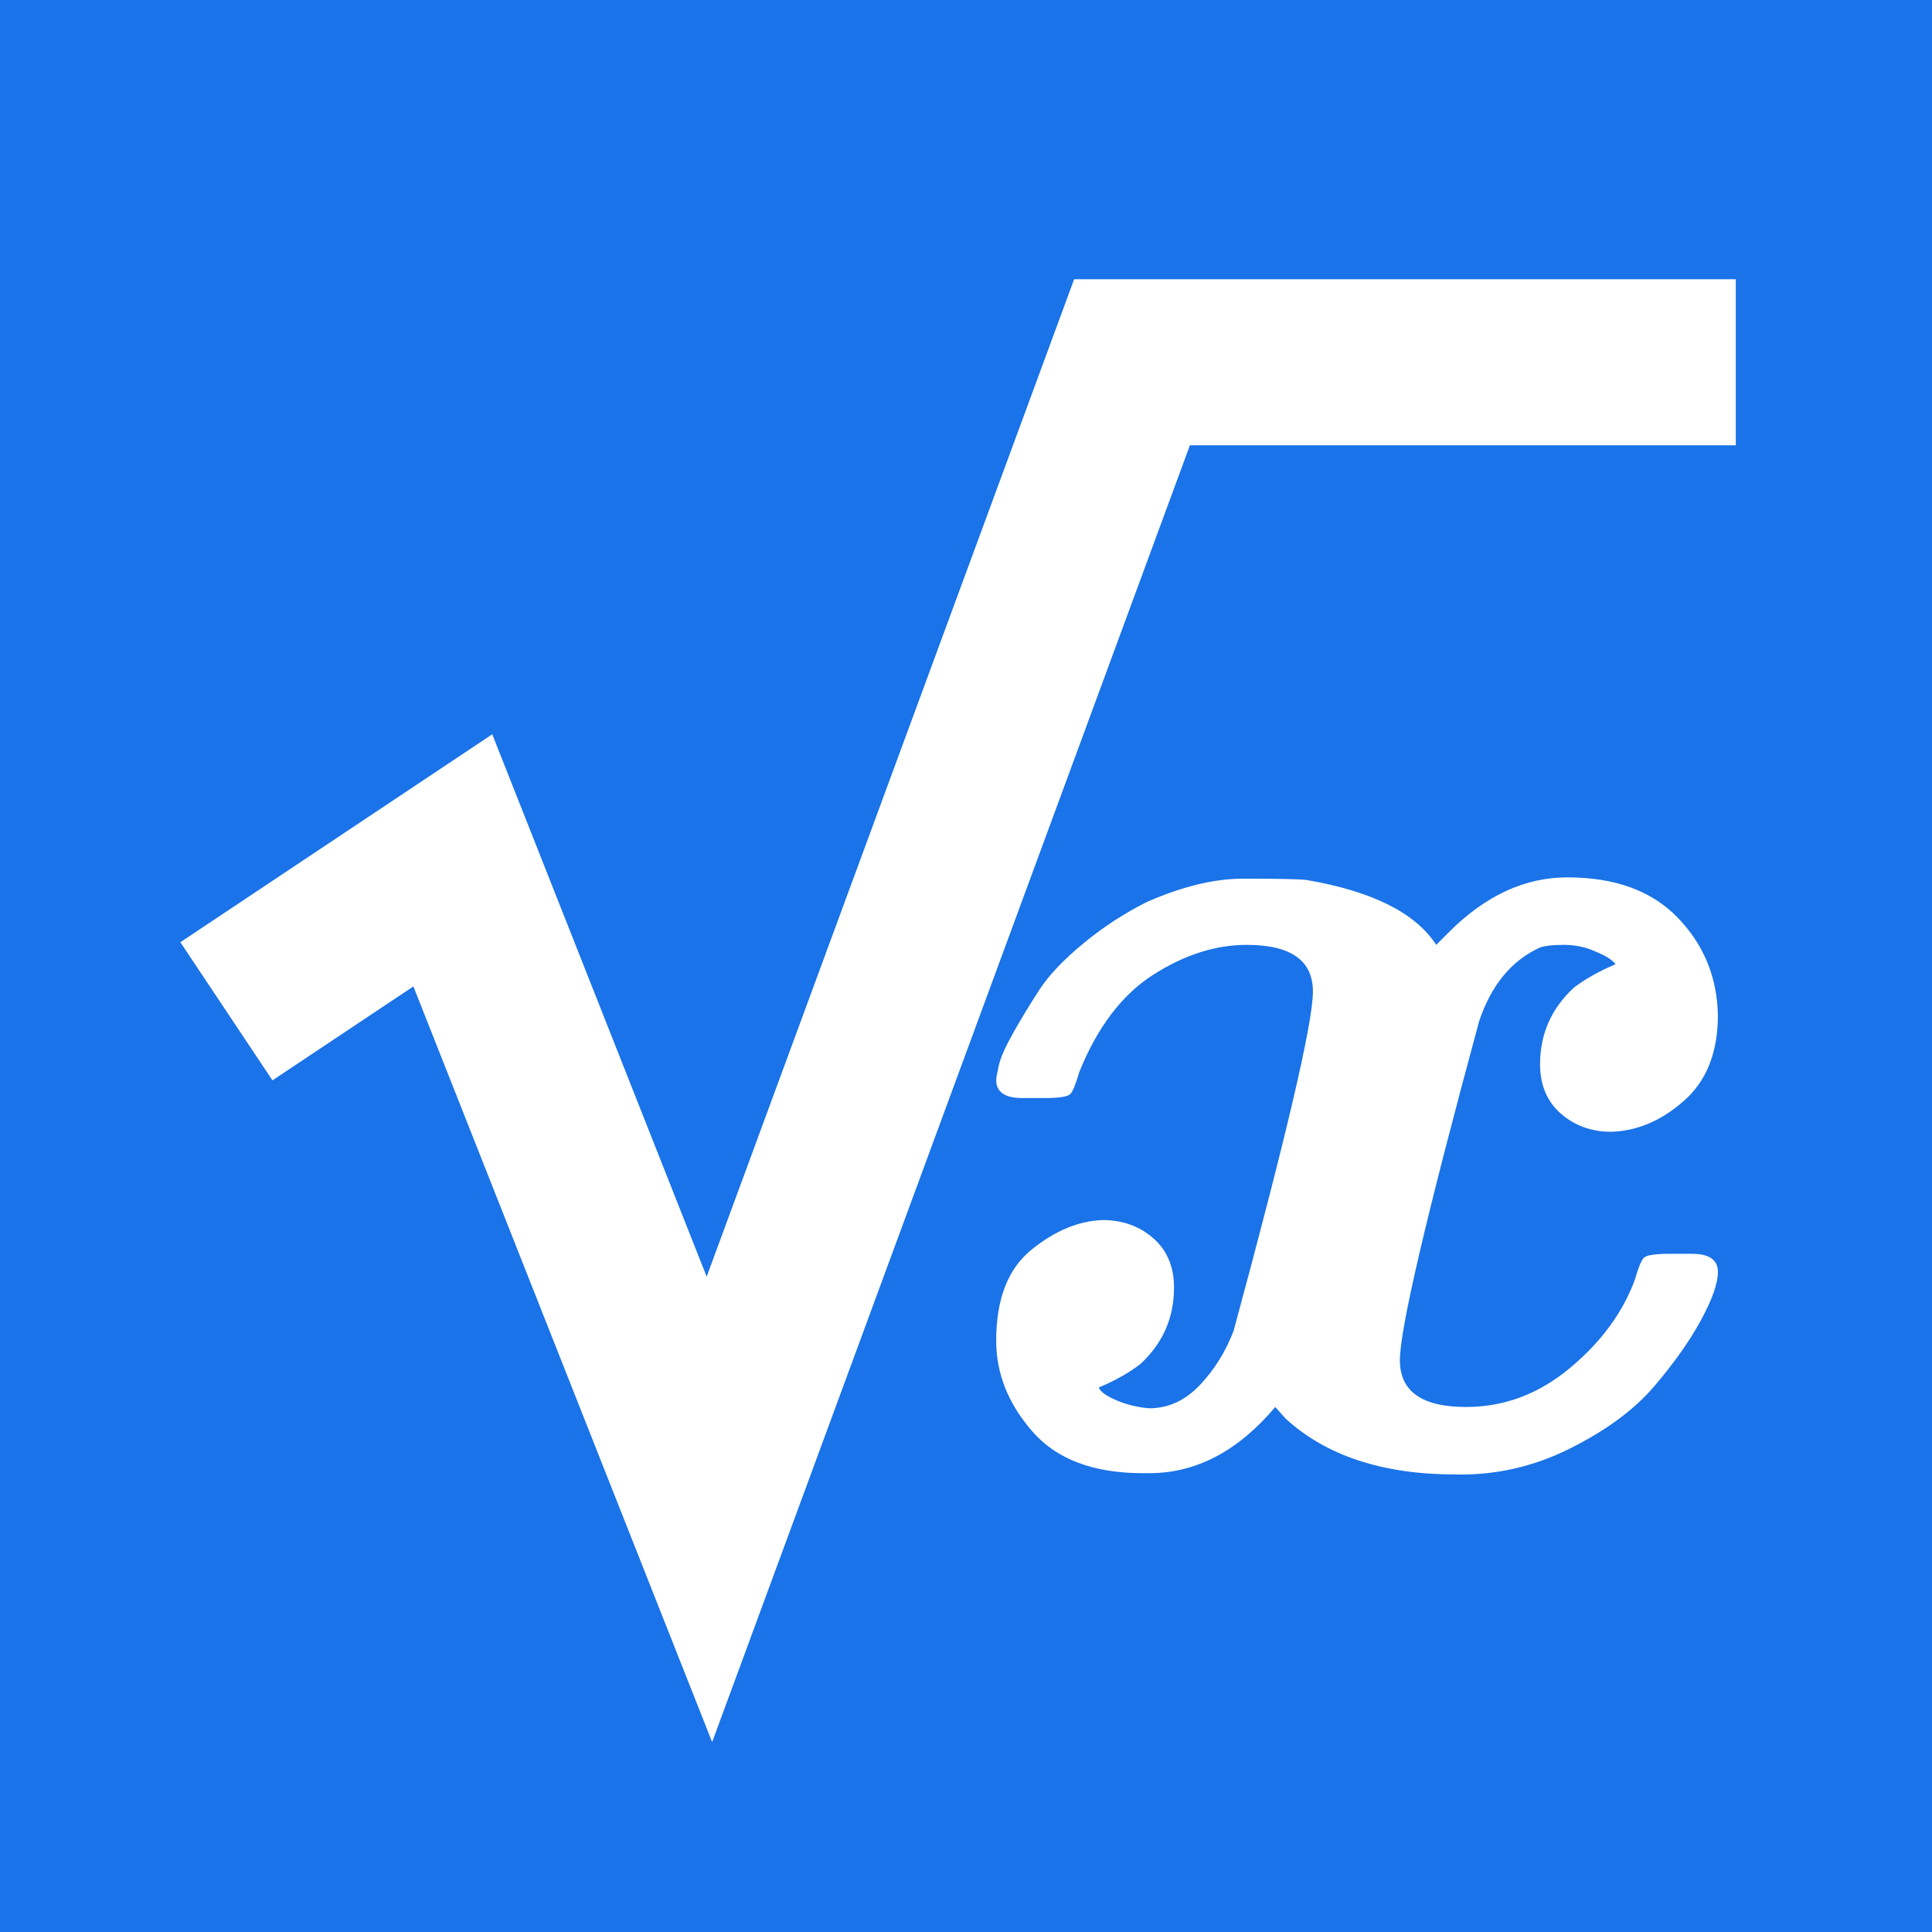
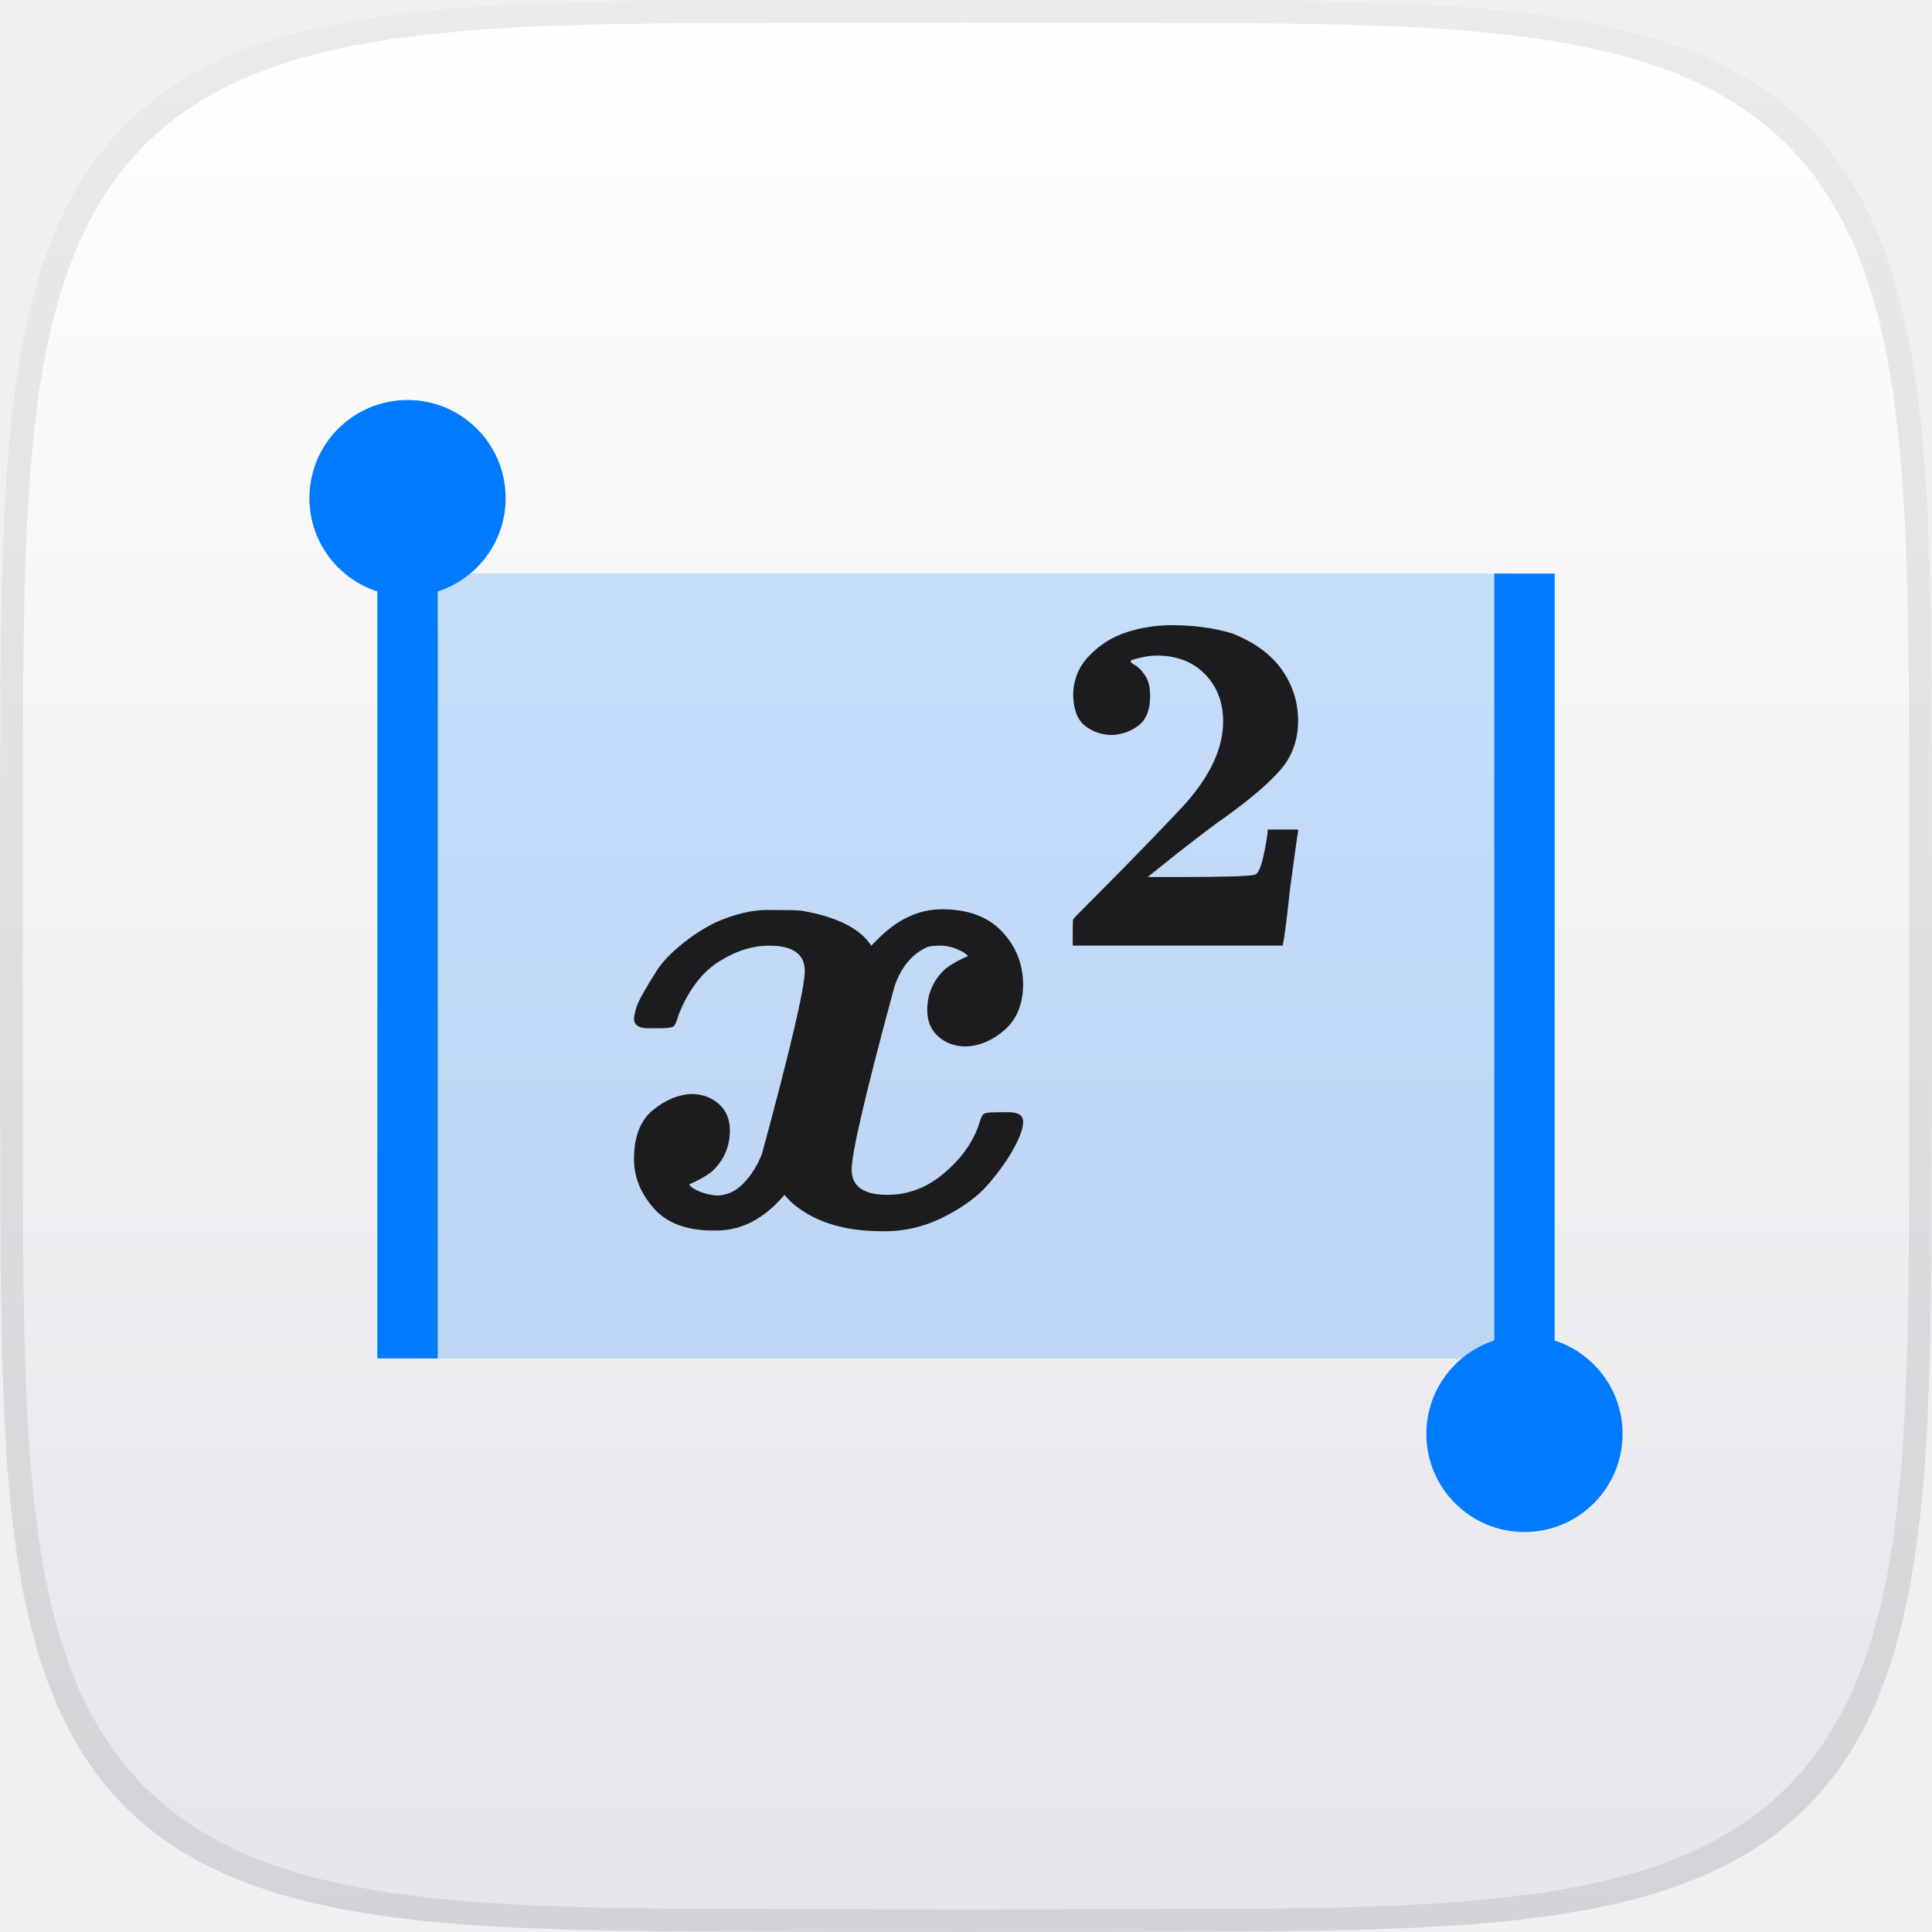
<svg xmlns="http://www.w3.org/2000/svg" viewBox="0 0 128 128">
-   <rect width="128" height="128" fill="#1a73e8" />
-   <path d="M15 67 L30 57 L47 100 L75 24 L115 24" fill="none" stroke="#ffffff" stroke-width="11" stroke-miterlimit="10" />
-   <path transform="translate(62.302 97) scale(0.086 -0.086)" fill="#ffffff" d="M74 282H63Q43 282 43 296Q43 298 45 307T56 332T76 365T110 401T159 433Q200 451 233 451H236Q273 451 282 450Q358 437 382 400L392 410Q434 452 483 452Q538 452 568 421T599 346Q599 303 573 280T517 256Q494 256 478 270T462 308Q462 343 488 367Q501 377 520 385Q520 386 516 389T502 396T480 400T462 398Q429 383 415 341Q354 116 354 80T405 44Q449 44 485 74T535 142Q539 156 542 159T562 162H568H579Q599 162 599 148Q599 135 586 111T550 60T485 12T397 -8Q313 -8 266 35L258 44Q215 -7 161 -7H156Q99 -7 71 25T43 95Q43 143 70 165T125 188Q148 188 164 174T180 136Q180 101 154 77Q141 67 122 59Q124 54 136 49T161 43Q183 43 200 61T226 103Q287 328 287 364T236 400Q200 400 164 377T107 302Q103 288 100 285T80 282H74Z" />
+   <defs>
+     <linearGradient id="tile" x1="0" y1="0" x2="0" y2="1">
+       <stop offset="0" stop-color="#ffffff" />
+       <stop offset="1" stop-color="#e5e5ea" />
+     </linearGradient>
+   </defs>
+   <path d="M128 64L127.97 83.16L127.88 89.28L127.72 93.7L127.51 97.29L127.23 100.34L126.88 103.02L126.48 105.42L126 107.58L125.47 109.56L124.86 111.37L124.19 113.05L123.45 114.59L122.63 116.02L121.74 117.35L120.77 118.58L119.72 119.72L118.58 120.77L117.35 121.74L116.02 122.63L114.59 123.45L113.05 124.19L111.37 124.86L109.56 125.47L107.58 126L105.42 126.48L103.02 126.88L100.34 127.23L97.29 127.51L93.7 127.72L89.28 127.88L83.16 127.97L64 128L44.84 127.97L38.72 127.88L34.3 127.72L30.71 127.51L27.66 127.23L24.98 126.88L22.58 126.48L20.42 126L18.44 125.47L16.63 124.86L14.95 124.19L13.41 123.45L11.98 122.63L10.65 121.74L9.42 120.77L8.28 119.72L7.23 118.58L6.26 117.35L5.37 116.02L4.55 114.59L3.81 113.05L3.14 111.37L2.53 109.56L2 107.58L1.52 105.42L1.12 103.02L0.77 100.34L0.49 97.29L0.28 93.7L0.12 89.28L0.03 83.16L0 64L0.03 44.84L0.12 38.72L0.28 34.3L0.49 30.71L0.77 27.66L1.12 24.98L1.52 22.58L2 20.42L2.53 18.44L3.14 16.63L3.81 14.95L4.55 13.41L5.37 11.98L6.26 10.65L7.23 9.42L8.28 8.28L9.42 7.23L10.65 6.26L11.98 5.37L13.41 4.55L14.95 3.81L16.63 3.14L18.44 2.53L20.42 2L22.58 1.52L24.98 1.12L27.66 0.77L30.71 0.49L34.3 0.28L38.72 0.12L44.84 0.03L64 0L83.16 0.03L89.28 0.12L93.7 0.28L97.29 0.49L100.34 0.77L103.02 1.12L105.42 1.52L107.58 2L109.56 2.53L111.37 3.14L113.05 3.81L114.59 4.55L116.02 5.37L117.35 6.26L118.58 7.23L119.72 8.28L120.77 9.42L121.74 10.65L122.63 11.98L123.45 13.41L124.19 14.95L124.86 16.63L125.47 18.44L126 20.42L126.48 22.58L126.88 24.98L127.23 27.66L127.51 30.71L127.72 34.3L127.88 38.72L127.97 44.84Z" fill="url(#tile)" />
+   <path d="M128 64L127.97 83.16L127.88 89.28L127.72 93.7L127.51 97.29L127.23 100.34L126.88 103.02L126.48 105.42L126 107.58L125.47 109.56L124.86 111.37L124.19 113.05L123.45 114.59L122.63 116.02L121.74 117.35L120.77 118.58L119.72 119.72L118.58 120.77L117.35 121.74L116.02 122.63L114.59 123.45L113.05 124.19L111.37 124.86L109.56 125.47L107.58 126L105.42 126.48L103.02 126.88L100.34 127.23L97.29 127.51L93.7 127.72L89.28 127.88L83.16 127.97L64 128L44.84 127.97L38.72 127.88L34.3 127.72L30.71 127.51L27.66 127.23L24.98 126.88L22.58 126.48L20.42 126L18.44 125.47L16.63 124.86L14.95 124.19L13.41 123.45L11.98 122.63L10.65 121.74L9.42 120.77L8.28 119.72L7.23 118.58L6.26 117.35L5.37 116.02L4.55 114.59L3.81 113.05L3.14 111.37L2.53 109.56L2 107.58L1.52 105.42L1.12 103.02L0.77 100.34L0.49 97.29L0.28 93.7L0.12 89.28L0.03 83.16L0 64L0.03 44.84L0.12 38.72L0.28 34.3L0.49 30.71L0.77 27.66L1.12 24.98L1.52 22.58L2 20.42L2.53 18.44L3.14 16.63L3.81 14.95L4.55 13.41L5.37 11.98L6.26 10.65L7.23 9.42L8.28 8.28L9.42 7.23L10.65 6.26L11.98 5.37L13.41 4.55L14.95 3.81L16.63 3.14L18.44 2.53L20.42 2L22.58 1.52L24.98 1.12L27.66 0.77L30.71 0.49L34.3 0.28L38.72 0.12L44.84 0.03L64 0L83.16 0.03L89.28 0.12L93.7 0.28L97.29 0.49L100.34 0.77L103.02 1.12L105.42 1.52L107.58 2L109.56 2.53L111.37 3.14L113.05 3.81L114.59 4.55L116.02 5.37L117.35 6.26L118.58 7.23L119.72 8.28L120.77 9.42L121.74 10.65L122.63 11.98L123.45 13.41L124.19 14.95L124.86 16.63L125.47 18.44L126 20.42L126.48 22.58L126.88 24.98L127.23 27.66L127.51 30.71L127.72 34.3L127.88 38.72L127.97 44.84ZM126.47 45.28L126.38 39.32L126.23 34.99L126.02 31.49L125.74 28.51L125.41 25.89L125.01 23.55L124.55 21.44L124.03 19.51L123.44 17.74L122.78 16.1L122.05 14.59L121.25 13.2L120.38 11.9L119.44 10.7L118.41 9.59L117.3 8.56L116.1 7.62L114.8 6.75L113.41 5.95L111.9 5.22L110.26 4.56L108.49 3.97L106.56 3.45L104.45 2.99L102.11 2.59L99.49 2.26L96.51 1.98L93.01 1.77L88.68 1.62L82.72 1.53L64 1.5L45.28 1.53L39.32 1.62L34.99 1.77L31.49 1.98L28.51 2.26L25.89 2.59L23.55 2.99L21.44 3.45L19.51 3.97L17.74 4.56L16.1 5.22L14.59 5.95L13.2 6.75L11.9 7.62L10.7 8.56L9.59 9.59L8.56 10.7L7.62 11.9L6.75 13.2L5.95 14.59L5.22 16.1L4.56 17.74L3.97 19.51L3.45 21.44L2.99 23.55L2.59 25.89L2.26 28.51L1.98 31.49L1.77 34.99L1.62 39.32L1.53 45.28L1.5 64L1.53 82.72L1.62 88.68L1.77 93.01L1.98 96.51L2.26 99.49L2.59 102.11L2.99 104.45L3.45 106.56L3.97 108.49L4.56 110.26L5.22 111.9L5.95 113.41L6.75 114.8L7.62 116.1L8.56 117.3L9.59 118.41L10.7 119.44L11.9 120.38L13.2 121.25L14.59 122.05L16.1 122.78L17.74 123.44L19.51 124.03L21.44 124.55L23.55 125.01L25.89 125.41L28.51 125.74L31.49 126.02L34.99 126.23L39.32 126.38L45.28 126.47L64 126.5L82.72 126.47L88.68 126.38L93.01 126.23L96.51 126.02L99.49 125.74L102.11 125.41L104.45 125.01L106.56 124.55L108.49 124.03L110.26 123.44L111.9 122.78L113.41 122.05L114.8 121.25L116.1 120.38L117.3 119.44L118.41 118.41L119.44 117.3L120.38 116.1L121.25 114.8L122.05 113.41L122.78 111.9L123.44 110.26L124.03 108.49L124.55 106.56L125.01 104.45L125.41 102.11L125.74 99.49L126.02 96.51L126.23 93.01L126.38 88.68L126.47 82.72L126.5 64Z" fill="#000" fill-opacity="0.08" />
+   <rect x="28" y="38" width="72" height="52" fill="#007aff" fill-opacity="0.2" />
+   <g fill="#1c1c1e">
+     <path transform="matrix(0.04637 0 0 -0.04637 40.01 81.2)" d="M74 282H63Q43 282 43 296Q43 298 45 307T56 332T76 365T110 401T159 433Q200 451 233 451H236Q273 451 282 450Q358 437 382 400L392 410Q434 452 483 452Q538 452 568 421T599 346Q599 303 573 280T517 256Q494 256 478 270T462 308Q462 343 488 367Q501 377 520 385Q520 386 516 389T502 396T480 400T462 398Q429 383 415 341Q354 116 354 80T405 44Q449 44 485 74T535 142Q539 156 542 159T562 162H568H579Q599 162 599 148Q599 135 586 111T550 60T485 12T397 -8Q313 -8 266 35L258 44Q215 -7 161 -7H156Q99 -7 71 25T43 95Q43 143 70 165T125 188Q148 188 164 174T180 136Q180 101 154 77Q141 67 122 59Q124 54 136 49T161 43Q183 43 200 61T226 103Q287 328 287 364T236 400Q200 400 164 377T107 302Q103 288 100 285T80 282H74Z" />
+     <path transform="matrix(0.03246 0 0 -0.03246 69.22 62.65)" d="M175 580Q175 578 185 572T205 551T215 510Q215 467 191 449T137 430Q107 430 83 448T58 511Q58 558 91 592T168 640T259 654Q328 654 383 637Q451 610 484 563T517 459Q517 401 482 360T368 262Q340 243 265 184L210 140H274Q416 140 429 145Q439 148 447 186T455 237H517V233Q516 230 501 119Q489 9 486 4V0H57V25Q57 51 58 54Q60 57 109 106T215 214T288 291Q364 377 364 458Q364 515 328 553T231 592Q214 592 201 589T181 584T175 580Z" />
+   </g>
+   <g fill="#007aff">
+     <rect x="25" y="38" width="4" height="52" />
+     <rect x="99" y="38" width="4" height="52" />
+     <circle cx="27" cy="33" r="6.5" />
+     <circle cx="101" cy="95" r="6.5" />
+   </g>
</svg>
